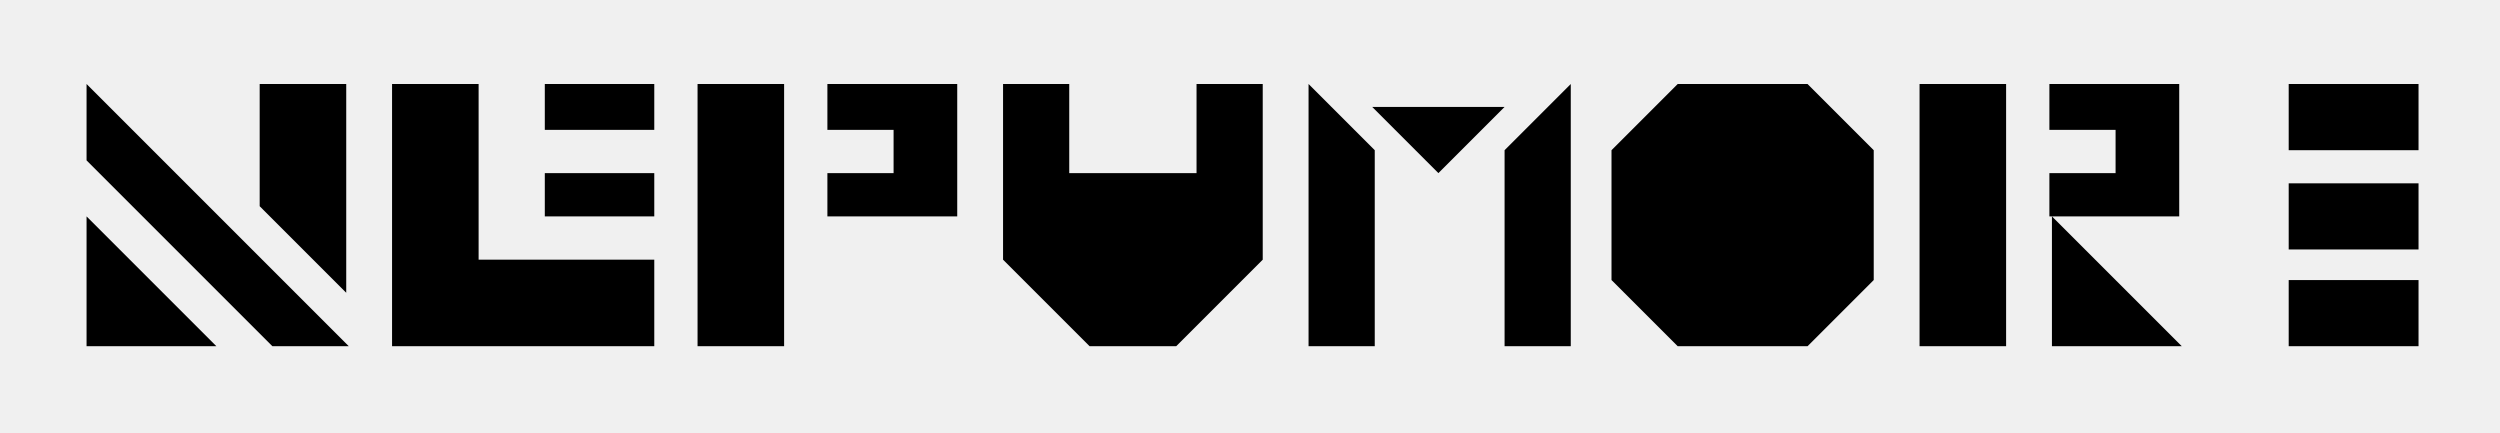
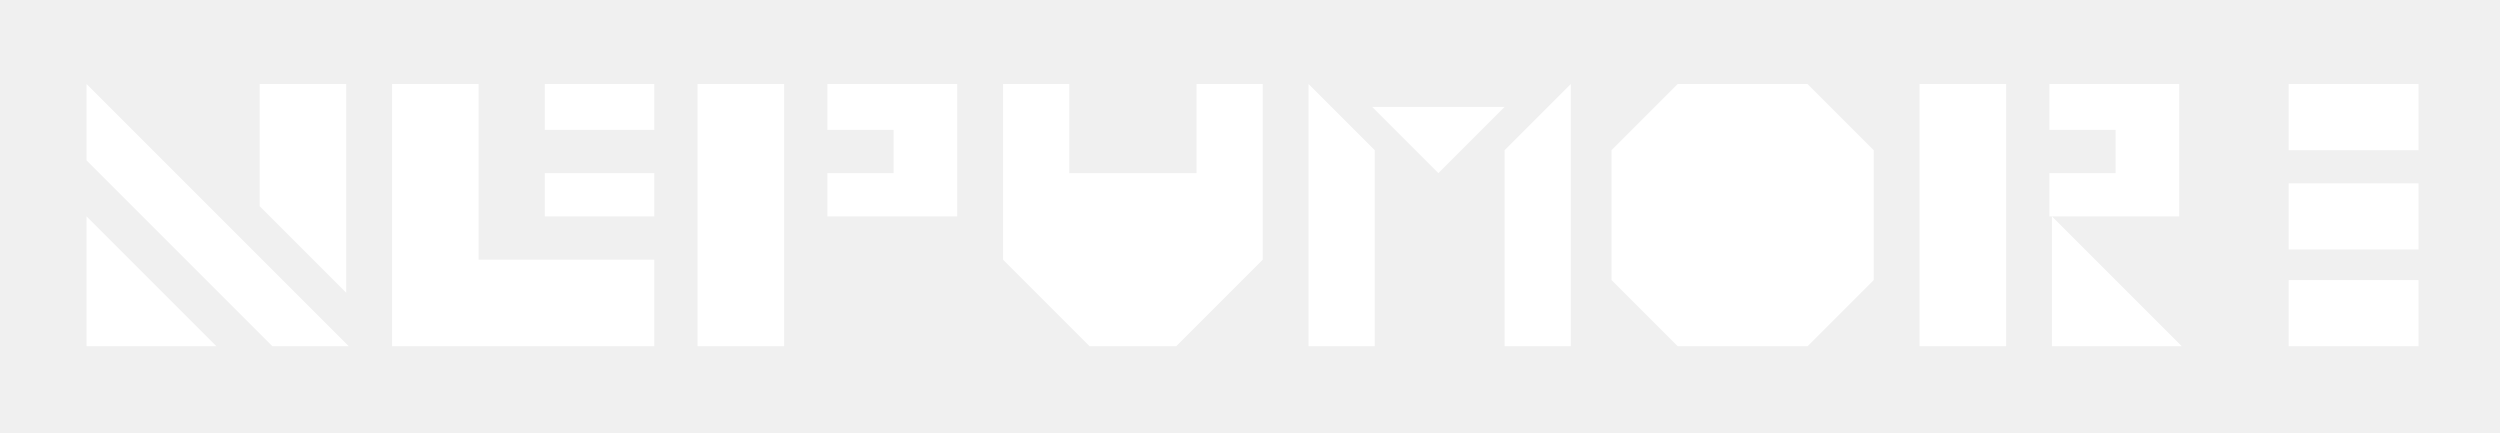
<svg xmlns="http://www.w3.org/2000/svg" viewBox="0 0 98.2 17">
-   <path fill="currentColor" d="M3.4,6.3l7.3,7.3h3L3.4,3.3V6.3z M10.2,8.1l3.4,3.4V3.3h-3.4V8.1z M3.4,13.6h5.1L3.4,8.5V13.6z M21.4,5.1h4.3  V3.3h-4.3V5.1z M18.8,3.3h-3.4v10.3h10.3v-3.4h-6.9V3.3z M21.4,8.5h4.3V6.8h-4.3V8.5z M32.5,5.1h2.6v1.7h-2.6v1.7h5.1V3.3h-5.1V5.1z   M27.4,13.6h3.4V3.3h-3.4V13.6z M47.1,6.8h-5.1V3.3h-2.6v6.9l3.4,3.4h3.4l3.4-3.4V3.3h-2.6V6.8z M59.1,13.6h2.6V3.3l-2.6,2.6V13.6z   M53.9,4.2l2.6,2.6l2.6-2.6H53.9z M51.4,13.6h2.6V5.9l-2.6-2.6V13.6z M65.9,3.3l-2.6,2.6v5.1l2.6,2.6h5.1l2.6-2.6V5.9l-2.6-2.6H65.9  z M85.7,13.6l-5.1-5.1v5.1H85.7z M80.5,5.1h2.6v1.7h-2.6v1.7h5.1V3.3h-5.1V5.1z M75.4,13.6h3.4V3.3h-3.4V13.6z M89.9,3.3v2.6h5.1  V3.3H89.9z M89.9,13.6h5.1v-2.6h-5.1V13.6z M89.9,9.8h5.1V7.2h-5.1V9.8z" />
+   <path fill="white" d="M3.4,6.3l7.3,7.3h3L3.4,3.3V6.3z M10.2,8.1l3.4,3.4V3.3h-3.4V8.1z M3.4,13.6h5.1L3.4,8.5V13.6z M21.4,5.1h4.3  V3.3h-4.3V5.1z M18.8,3.3h-3.4v10.3h10.3v-3.4h-6.9V3.3z M21.4,8.5h4.3V6.8h-4.3V8.5z M32.5,5.1h2.6v1.7h-2.6v1.7h5.1V3.3h-5.1V5.1z   M27.4,13.6h3.4V3.3h-3.4V13.6z M47.1,6.8h-5.1V3.3h-2.6v6.9l3.4,3.4h3.4l3.4-3.4V3.3h-2.6V6.8z M59.1,13.6h2.6V3.3l-2.6,2.6V13.6z   M53.9,4.2l2.6,2.6l2.6-2.6H53.9z M51.4,13.6h2.6V5.9l-2.6-2.6V13.6z M65.9,3.3l-2.6,2.6v5.1l2.6,2.6h5.1l2.6-2.6V5.9l-2.6-2.6H65.9  z M85.7,13.6l-5.1-5.1v5.1H85.7z M80.5,5.1h2.6v1.7h-2.6v1.7h5.1V3.3h-5.1V5.1z M75.4,13.6h3.4V3.3h-3.4V13.6z M89.9,3.3v2.6h5.1  V3.3H89.9z M89.9,13.6h5.1v-2.6h-5.1V13.6z M89.9,9.8h5.1V7.2h-5.1V9.8z" />
</svg>
